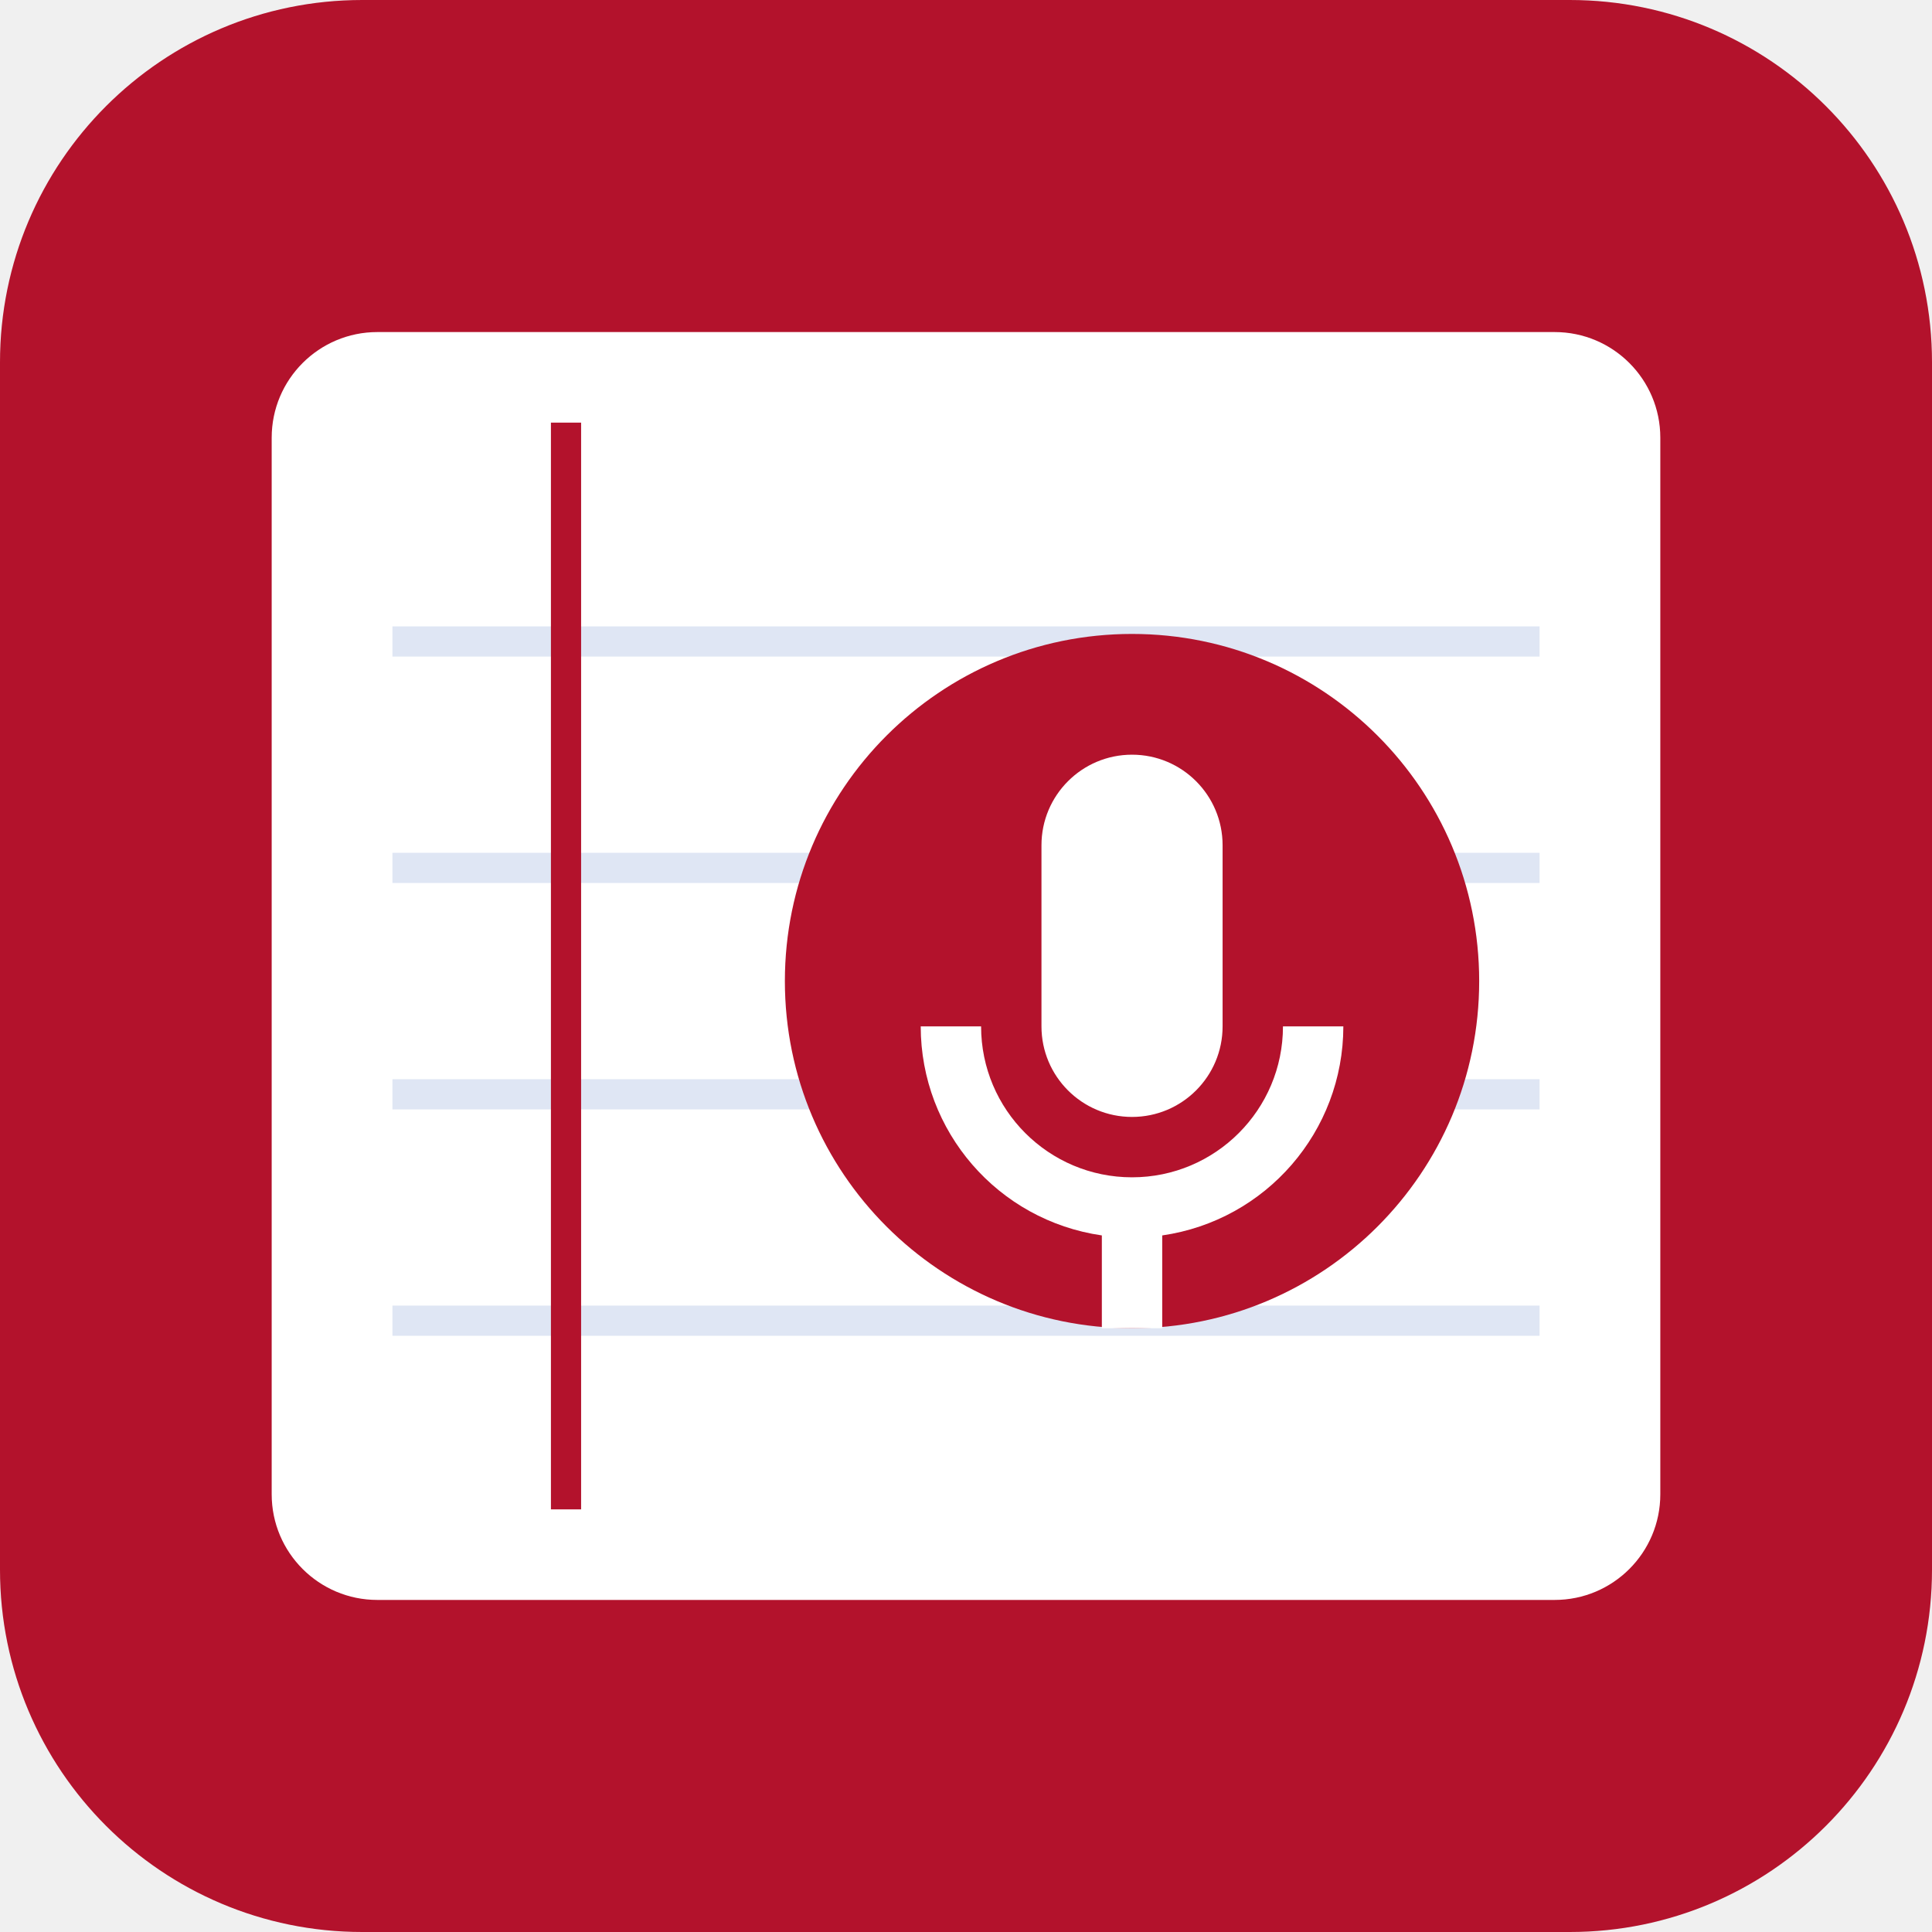
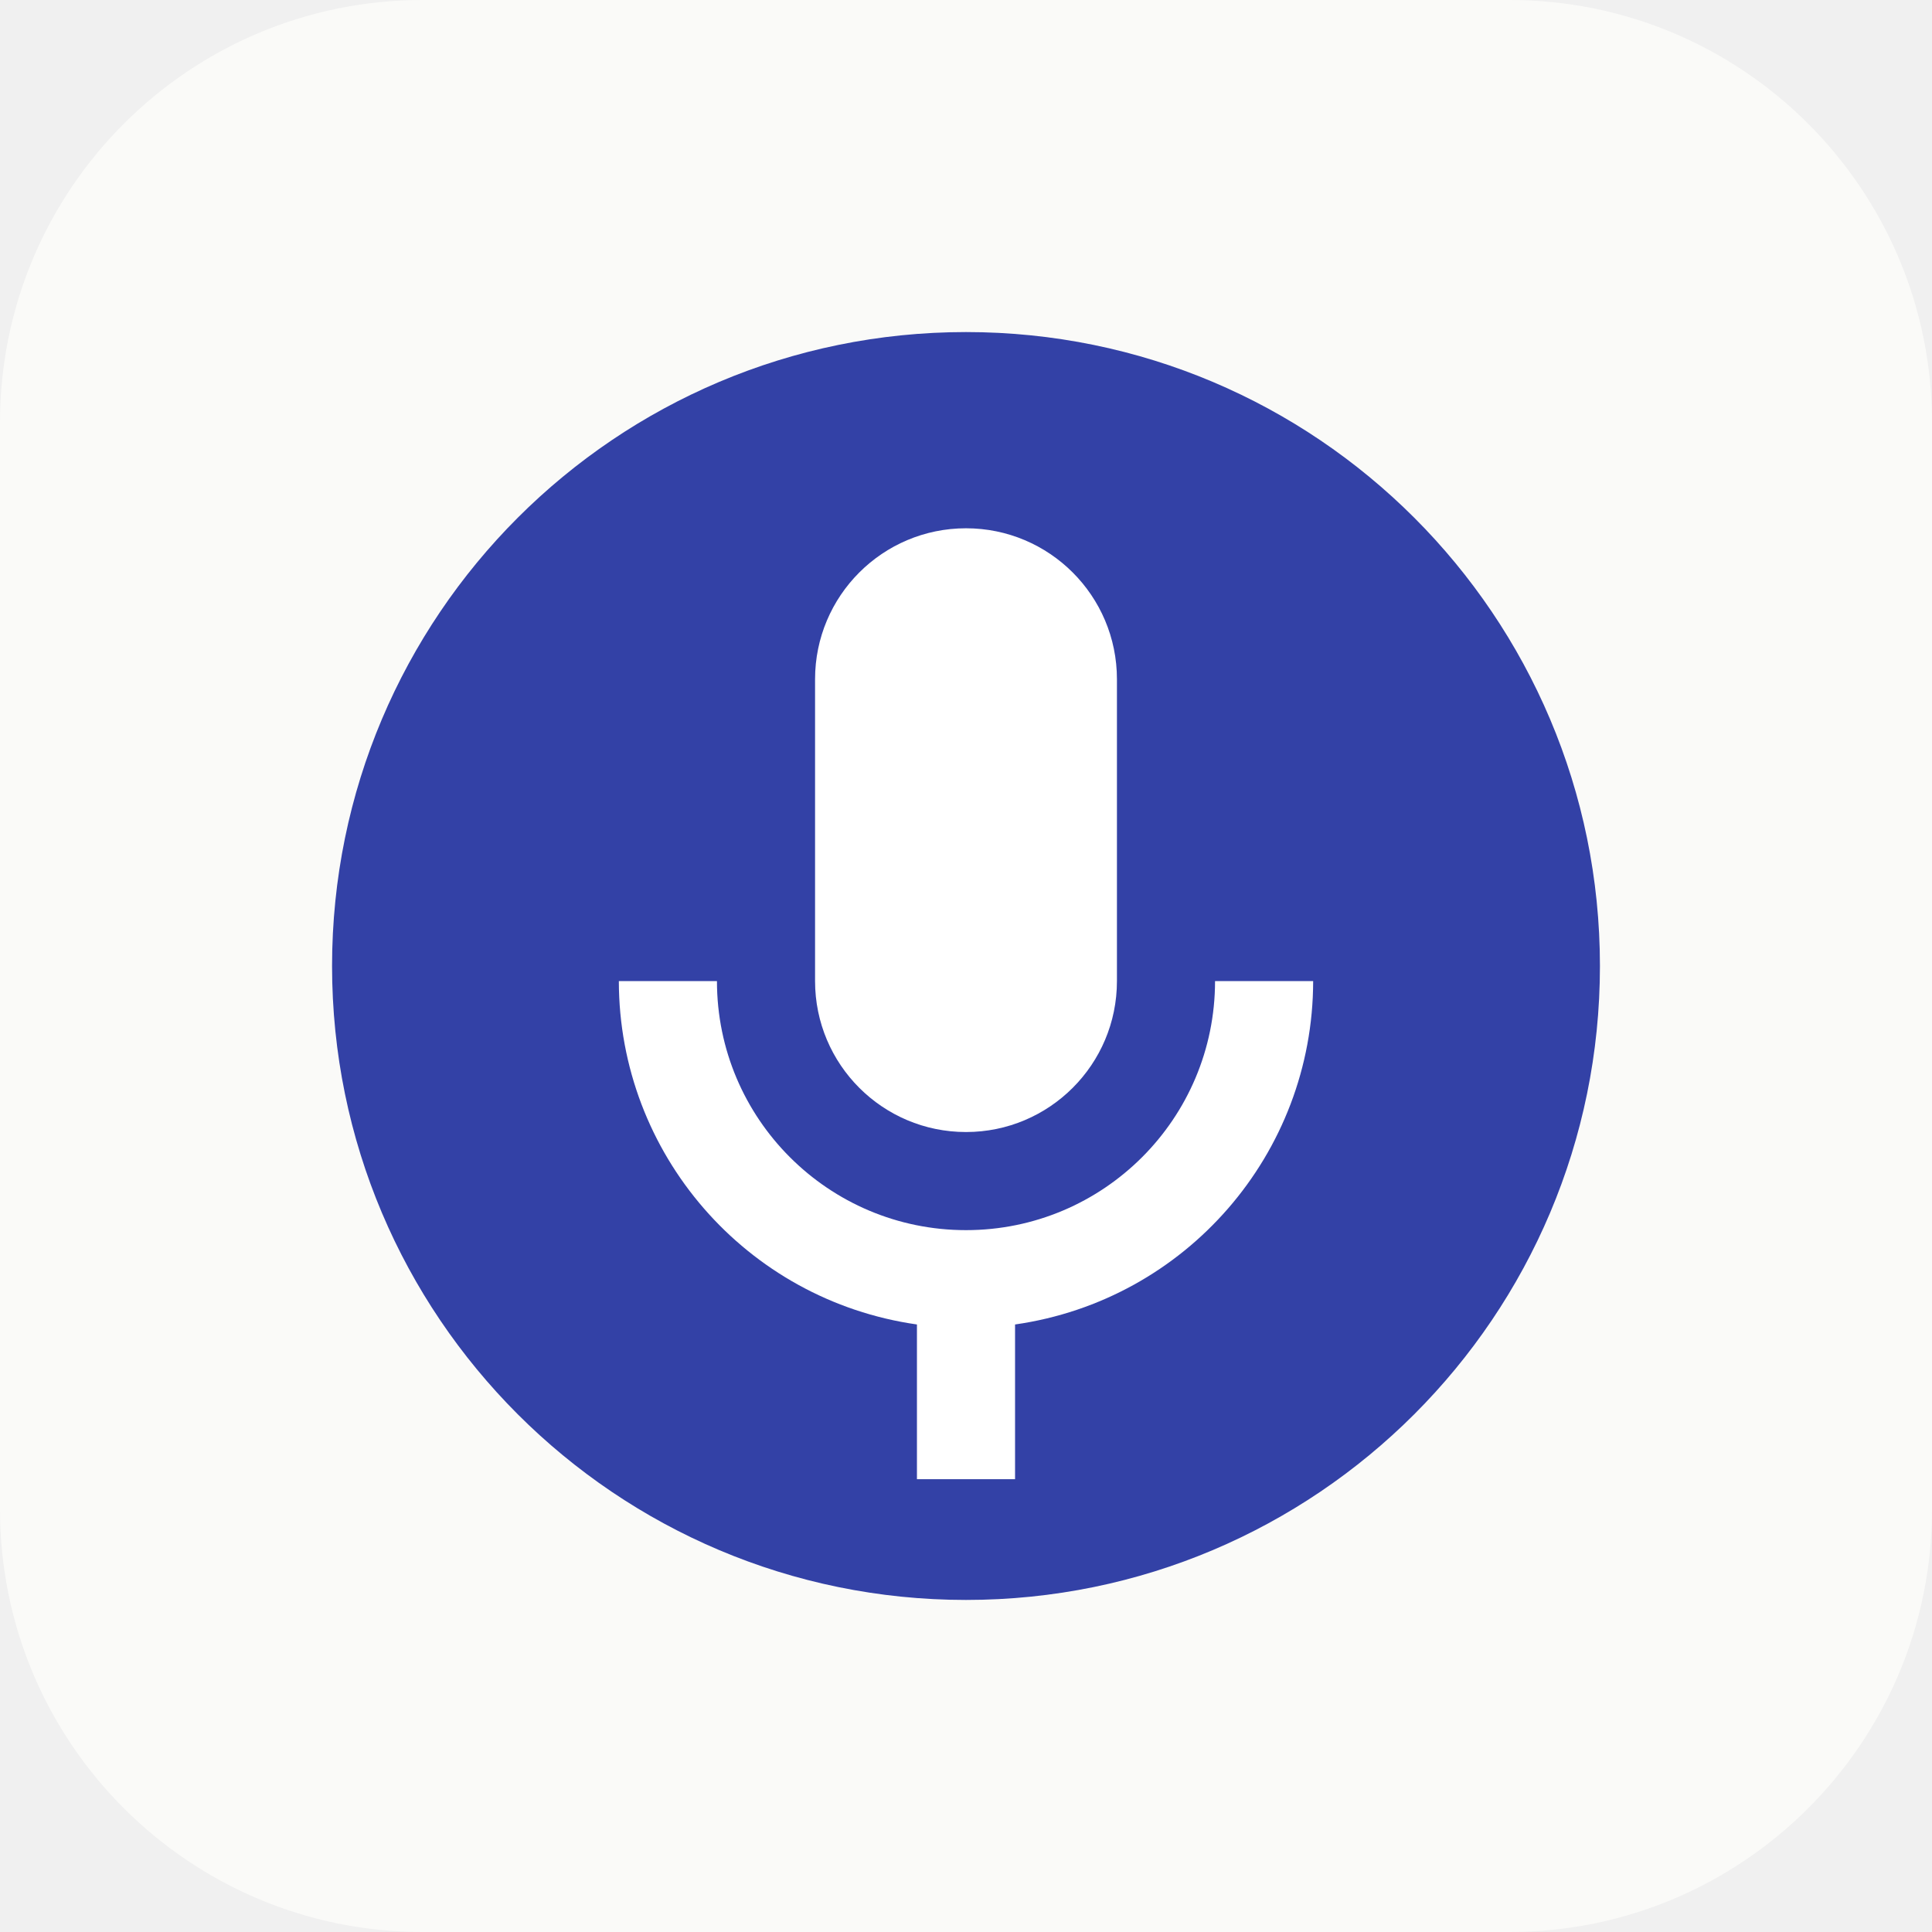
<svg xmlns="http://www.w3.org/2000/svg" viewBox="0 0 512 512">
-   <rect width="512" height="512" rx="96" fill="#b3122c" />
-   <rect x="72" y="88" width="368" height="336" rx="28" fill="#fff" />
-   <g stroke="#dfe6f4" stroke-width="8">
-     <line x1="104" y1="170" x2="408" y2="170" />
-     <line x1="104" y1="230" x2="408" y2="230" />
-     <line x1="104" y1="290" x2="408" y2="290" />
-     <line x1="104" y1="350" x2="408" y2="350" />
-   </g>
-   <line x1="150" y1="112" x2="150" y2="400" stroke="#b3122c" stroke-width="8" />
-   <circle cx="300" cy="260" r="92" fill="#b3122c" />
-   <path fill="#fff" d="M300 296a24 24 0 0 0 24-24v-48a24 24 0 0 0-48 0v48a24 24 0 0 0 24 24zm40-24a40 40 0 0 1-80 0h-16a56 56 0 0 0 48 55.4V352h16v-24.6A56 56 0 0 0 356 272h-16z" />
+   <rect width="512" height="512" rx="112" fill="#FAFAF8" />
+   <circle cx="256" cy="256" r="168" fill="#3341A6" />
+   <path fill="#fff" d="M256 300a40 40 0 0 0 40-40v-80a40 40 0 0 0-80 0v80a40 40 0 0 0 40 40zm66-40a66 66 0 0 1-132 0h-26a92 92 0 0 0 79 91v41h26v-41a92 92 0 0 0 79-91h-26z" />
</svg>
